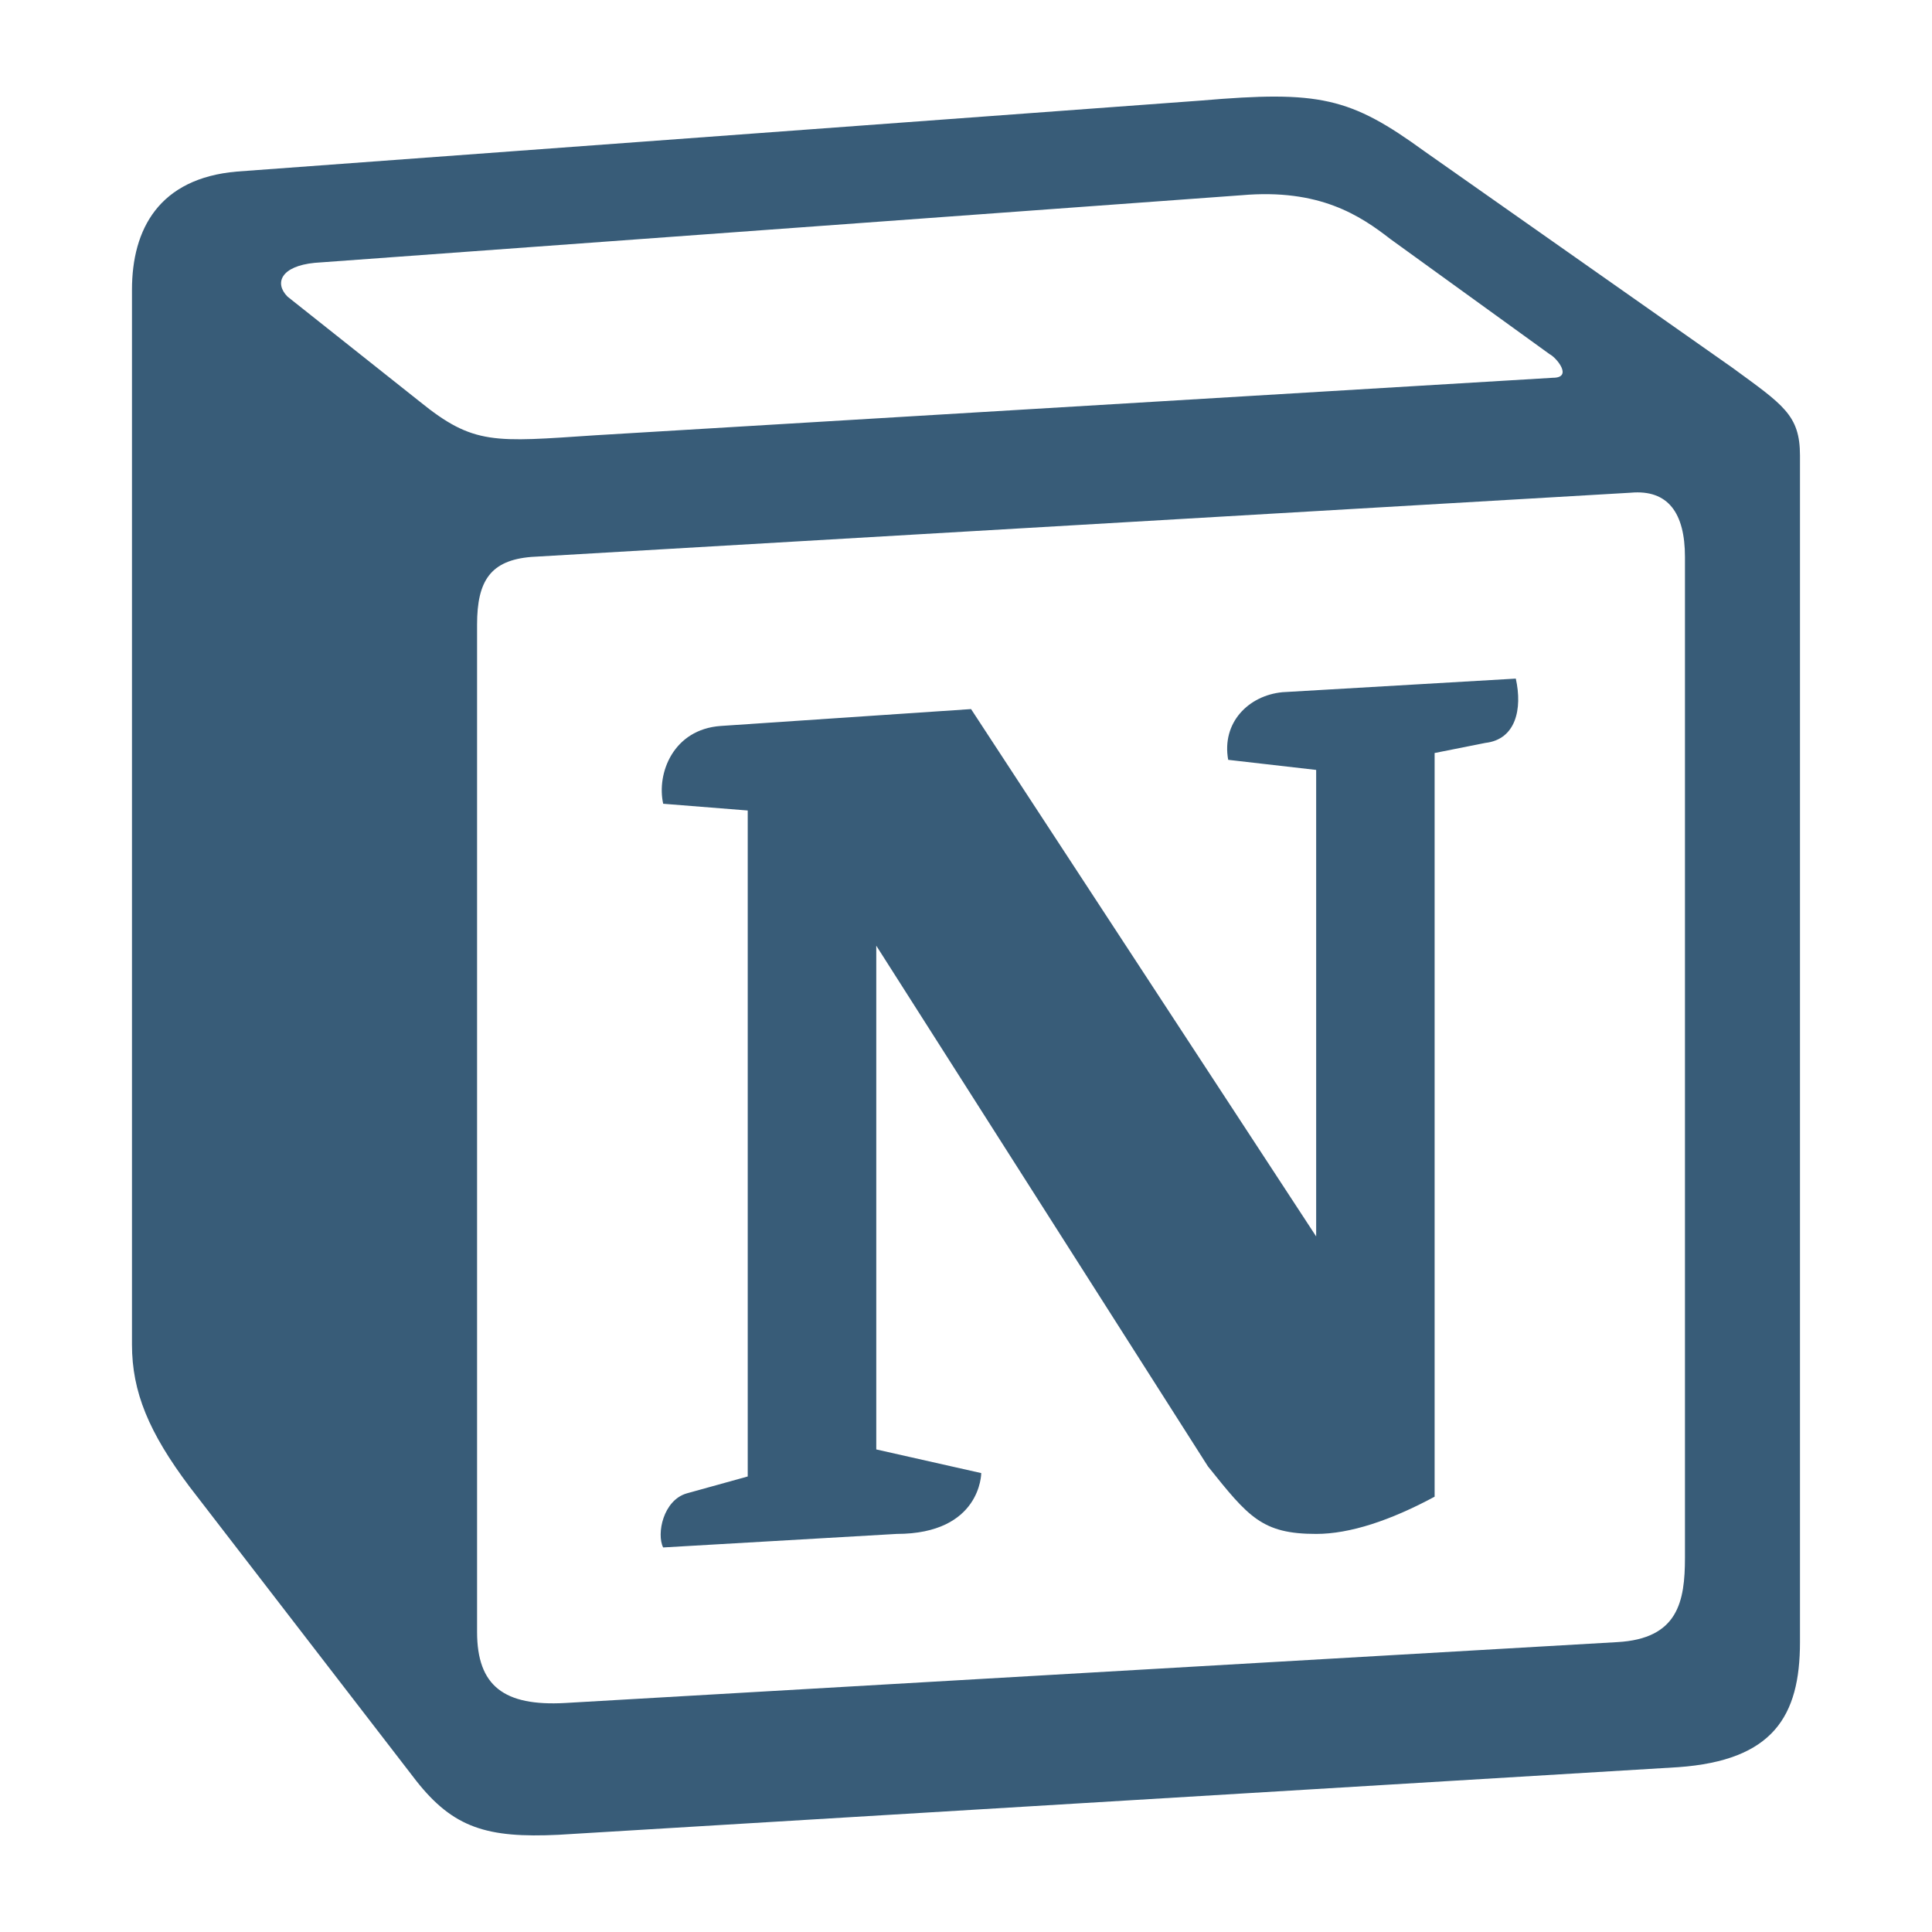
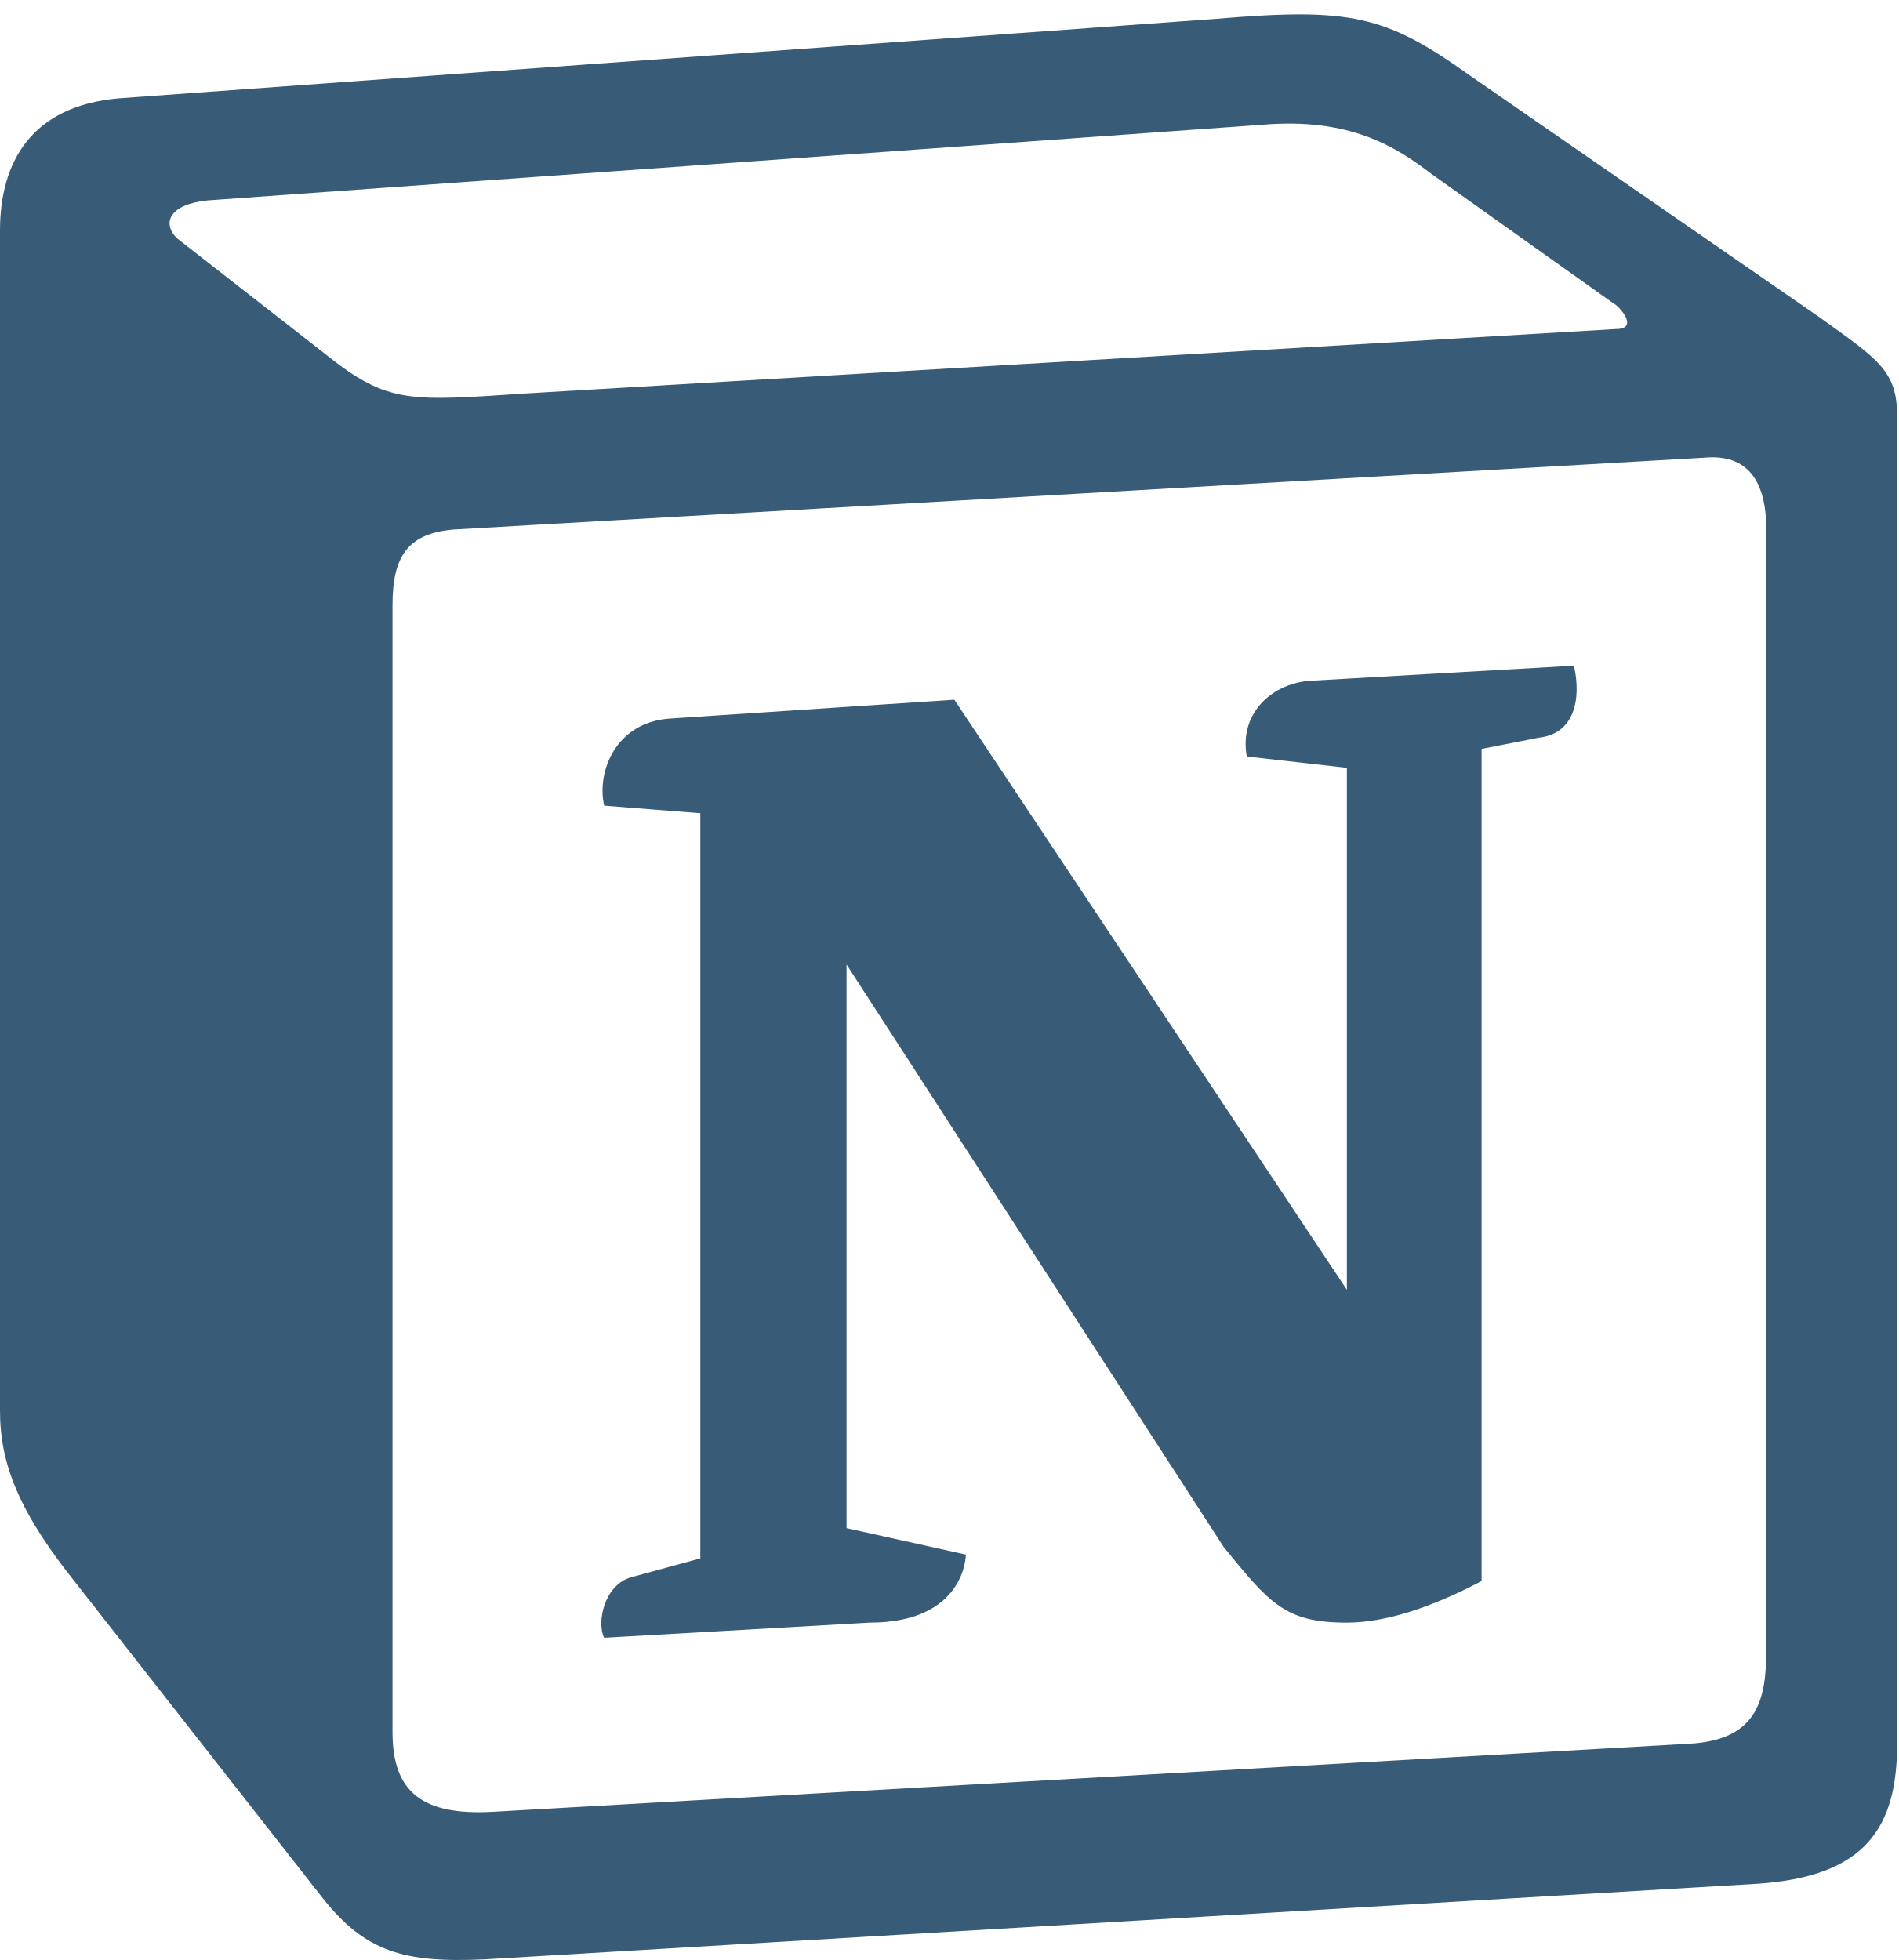
- <svg xmlns="http://www.w3.org/2000/svg" width="45" height="45" viewBox="0 0 45 45" fill="none">
-   <path d="M9.773 9.351C11.033 10.374 11.506 10.296 13.871 10.138L36.171 8.799C36.644 8.799 36.251 8.327 36.093 8.249L32.389 5.571C31.68 5.02 30.734 4.389 28.922 4.547L7.329 6.122C6.542 6.2 6.384 6.594 6.698 6.91L9.773 9.351ZM11.112 14.547V38.011C11.112 39.272 11.742 39.744 13.161 39.666L37.669 38.248C39.088 38.17 39.246 37.302 39.246 36.278V12.972C39.246 11.949 38.852 11.398 37.984 11.476L12.373 12.972C11.428 13.051 11.112 13.524 11.112 14.547ZM35.306 15.806C35.464 16.515 35.306 17.224 34.596 17.304L33.415 17.539V34.861C32.389 35.413 31.444 35.728 30.656 35.728C29.395 35.728 29.079 35.334 28.134 34.153L20.41 22.027V33.76L22.855 34.311C22.855 34.311 22.855 35.728 20.883 35.728L15.446 36.043C15.288 35.728 15.446 34.941 15.998 34.783L17.416 34.39V18.878L15.447 18.721C15.289 18.011 15.682 16.988 16.786 16.909L22.618 16.516L30.656 28.799V17.933L28.607 17.698C28.45 16.831 29.079 16.201 29.867 16.123L35.306 15.806ZM5.516 3.996L27.977 2.342C30.735 2.106 31.445 2.264 33.178 3.524L40.348 8.563C41.531 9.429 41.925 9.665 41.925 10.61V38.248C41.925 39.98 41.294 41.004 39.088 41.161L13.005 42.736C11.349 42.815 10.561 42.579 9.693 41.476L4.413 34.626C3.467 33.365 3.074 32.421 3.074 31.318V6.751C3.074 5.335 3.705 4.153 5.516 3.996Z" fill="#385C78" />
+ <svg xmlns="http://www.w3.org/2000/svg" width="31" height="32" viewBox="0 0 31 32" fill="none">
+   <path d="M5.341 5.804C6.345 6.607 6.721 6.546 8.607 6.422L26.384 5.372C26.761 5.372 26.447 5.002 26.322 4.94L23.369 2.84C22.804 2.408 22.05 1.913 20.605 2.037L3.392 3.272C2.764 3.334 2.639 3.642 2.889 3.89L5.341 5.804ZM6.408 9.88V28.283C6.408 29.272 6.91 29.642 8.041 29.581L27.578 28.469C28.709 28.408 28.835 27.727 28.835 26.924V8.645C28.835 7.842 28.521 7.41 27.829 7.472L7.413 8.645C6.659 8.707 6.408 9.078 6.408 9.88ZM25.695 10.868C25.82 11.424 25.695 11.98 25.128 12.042L24.187 12.227V25.813C23.369 26.245 22.616 26.492 21.988 26.492C20.982 26.492 20.73 26.183 19.977 25.257L13.82 15.747V24.949L15.768 25.381C15.768 25.381 15.768 26.492 14.196 26.492L9.863 26.739C9.737 26.492 9.863 25.875 10.302 25.752L11.433 25.443V13.277L9.863 13.153C9.737 12.597 10.051 11.795 10.931 11.732L15.58 11.424L21.988 21.058V12.536L20.354 12.351C20.229 11.671 20.73 11.177 21.359 11.116L25.695 10.868ZM1.947 1.605L19.852 0.308C22.05 0.122 22.616 0.246 23.998 1.234L29.713 5.186C30.656 5.866 30.971 6.051 30.971 6.792V28.469C30.971 29.827 30.468 30.631 28.709 30.754L7.916 31.989C6.596 32.051 5.968 31.866 5.277 31.001L1.068 25.628C0.314 24.639 0 23.899 0 23.033V3.766C0 2.655 0.503 1.728 1.947 1.605Z" fill="#385C78" />
</svg>
